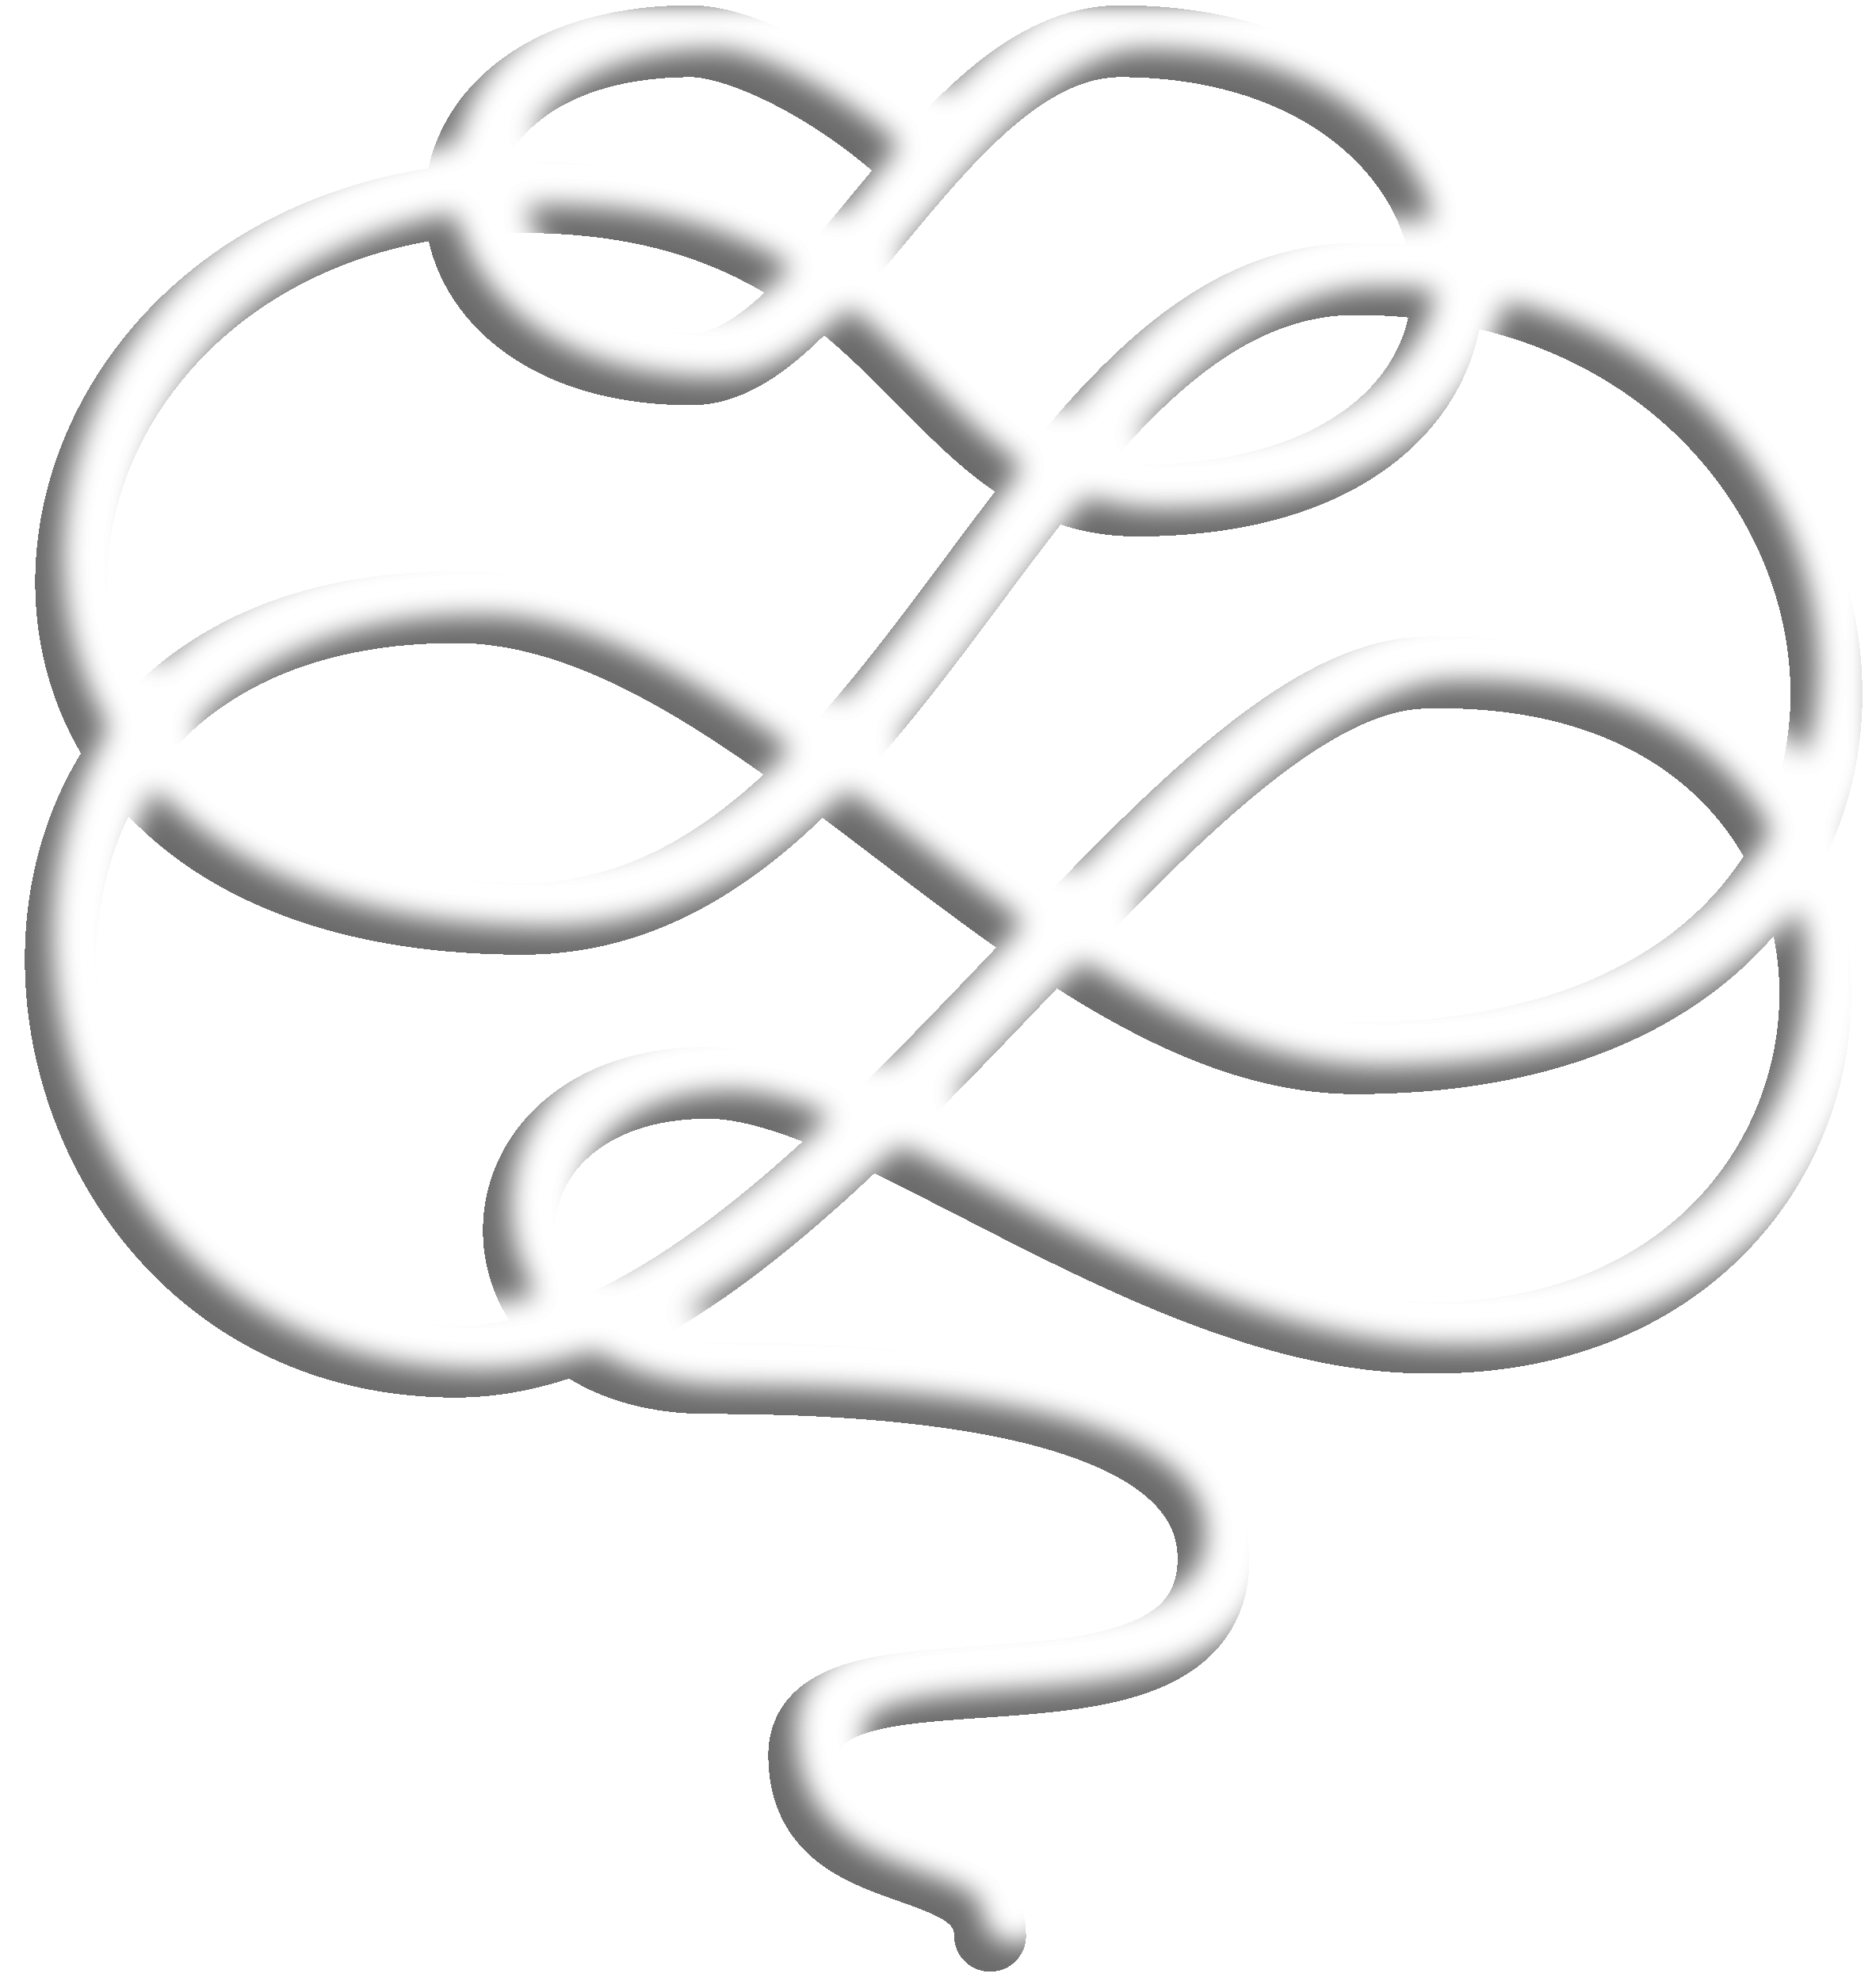
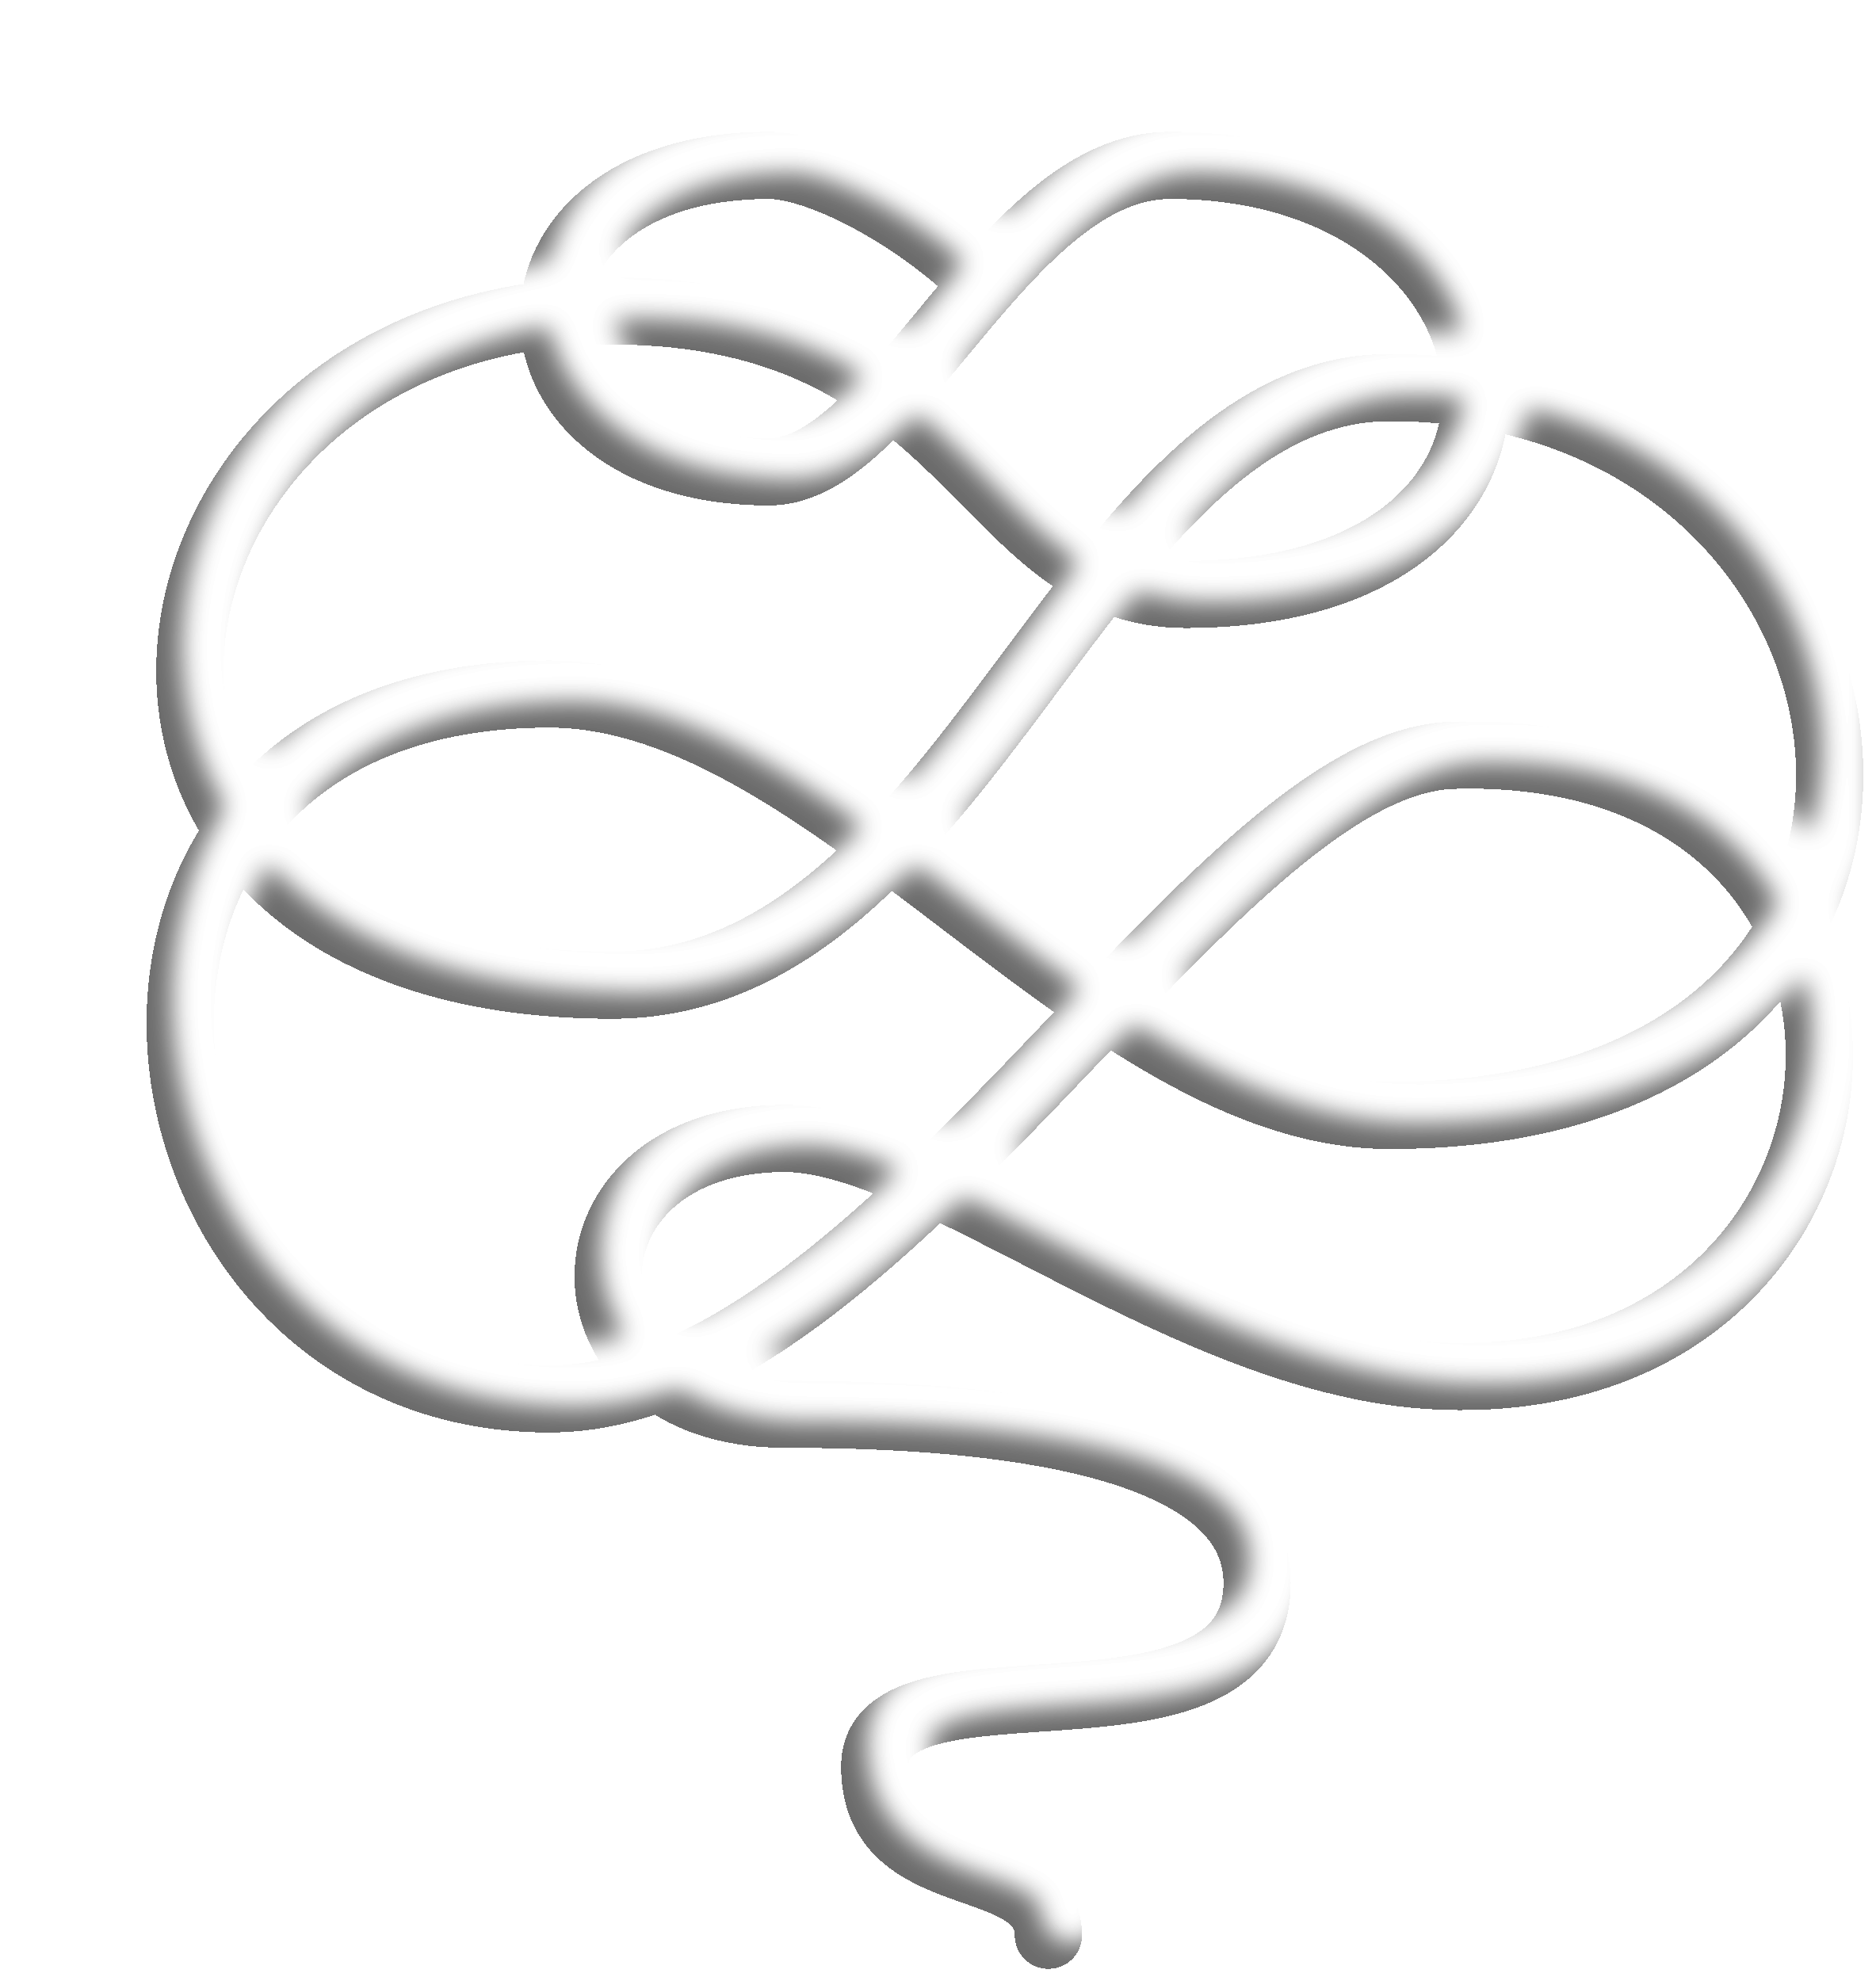
- <svg xmlns="http://www.w3.org/2000/svg" width="71" height="75" viewBox="0 0 71 75" fill="none">
+ <svg xmlns="http://www.w3.org/2000/svg" width="71" height="75" viewBox="-5 -5 76 80" fill="none">
  <g filter="url(#filter0_ii_313:493)">
    <path d="M34.761 6.219C31.896 3.424 28.076 1.561 26.165 1.561C14.387 1.561 14.646 13.981 26.165 13.981C31.259 13.981 35.716 1.561 42.401 1.561C57.681 1.561 59.909 18.949 43.037 18.949C34.761 18.949 34.383 7.461 19.799 7.461C-0.894 7.461 -5.032 34.784 19.799 34.784C34.24 34.784 38.899 10.566 51.314 10.566C72.961 10.566 77.1 40.063 51.314 40.063C39.488 40.063 28.686 22.985 17.252 22.985C-4.395 22.985 -0.894 51.551 17.252 51.551C30.844 51.551 44.049 25.764 53.861 25.469C74.553 24.848 72.961 51.551 53.224 50.62C43.227 50.148 32.752 40.994 26.802 40.994C17.252 40.994 17.252 52.172 26.802 52.172C33.487 52.172 45.934 52.793 45.934 59.003C45.934 66.45 30.442 61.332 30.442 66.455C30.442 71.578 37.477 69.87 37.477 73.286" stroke="url(#paint0_linear_313:493)" stroke-width="2.692" stroke-linecap="round" />
  </g>
  <defs>
    <filter id="filter0_ii_313:493" x="-0.021" y="-0.761" width="71.479" height="76.369" filterUnits="userSpaceOnUse" color-interpolation-filters="sRGB">
      <feFlood flood-opacity="0" result="BackgroundImageFix" />
      <feBlend mode="normal" in="SourceGraphic" in2="BackgroundImageFix" result="shape" />
      <feColorMatrix in="SourceAlpha" type="matrix" values="0 0 0 0 0 0 0 0 0 0 0 0 0 0 0 0 0 0 127 0" result="hardAlpha" />
      <feOffset dx="-0.977" dy="0.977" />
      <feGaussianBlur stdDeviation="0.488" />
      <feComposite in2="hardAlpha" operator="arithmetic" k2="-1" k3="1" />
      <feColorMatrix type="matrix" values="0 0 0 0 1 0 0 0 0 1 0 0 0 0 1 0 0 0 0.35 0" />
      <feBlend mode="normal" in2="shape" result="effect1_innerShadow_313:493" />
      <feColorMatrix in="SourceAlpha" type="matrix" values="0 0 0 0 0 0 0 0 0 0 0 0 0 0 0 0 0 0 127 0" result="hardAlpha" />
      <feOffset dx="0.977" dy="-0.977" />
      <feGaussianBlur stdDeviation="0.488" />
      <feComposite in2="hardAlpha" operator="arithmetic" k2="-1" k3="1" />
      <feColorMatrix type="matrix" values="0 0 0 0 0 0 0 0 0 0 0 0 0 0 0 0 0 0 0.35 0" />
      <feBlend mode="normal" in2="effect1_innerShadow_313:493" result="effect2_innerShadow_313:493" />
    </filter>
    <linearGradient id="paint0_linear_313:493" x1="2.301" y1="18.077" x2="67.909" y2="18.994" gradientUnits="userSpaceOnUse">
      <stop offset="0.267" stop-color="#FFC6CE" />
      <stop offset="1" stop-color="#64D6EE" />
    </linearGradient>
  </defs>
</svg>
